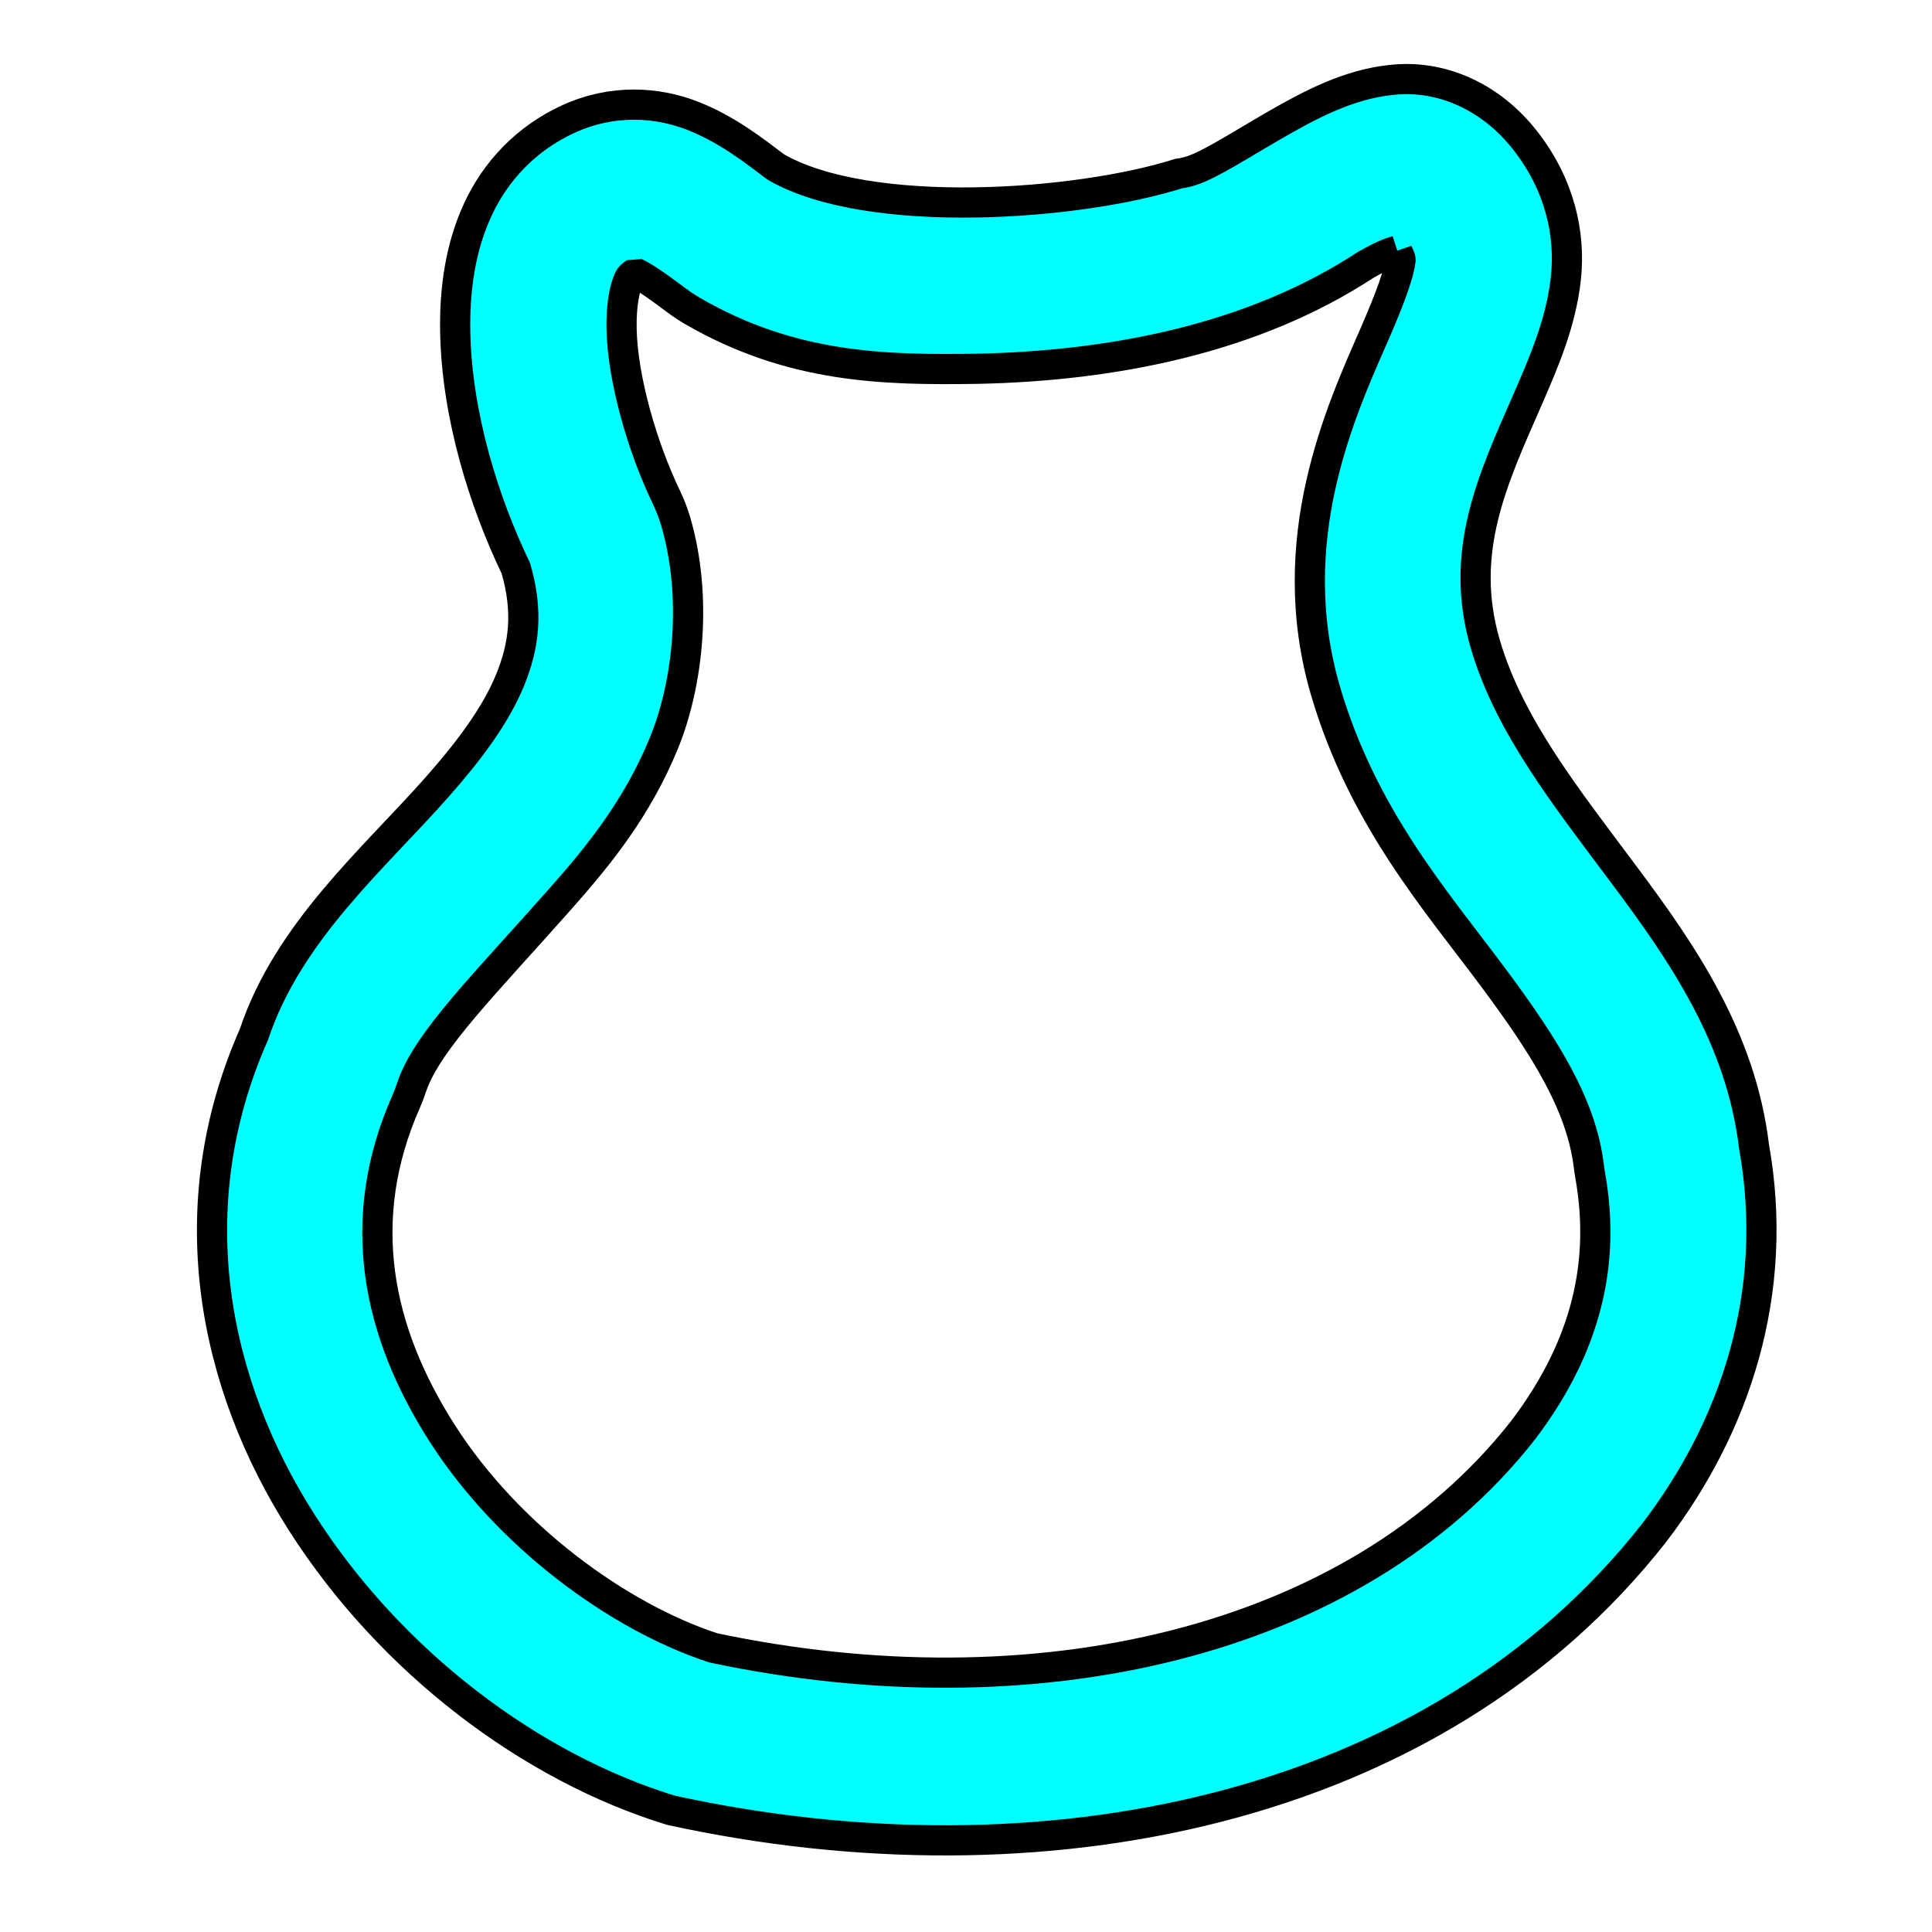
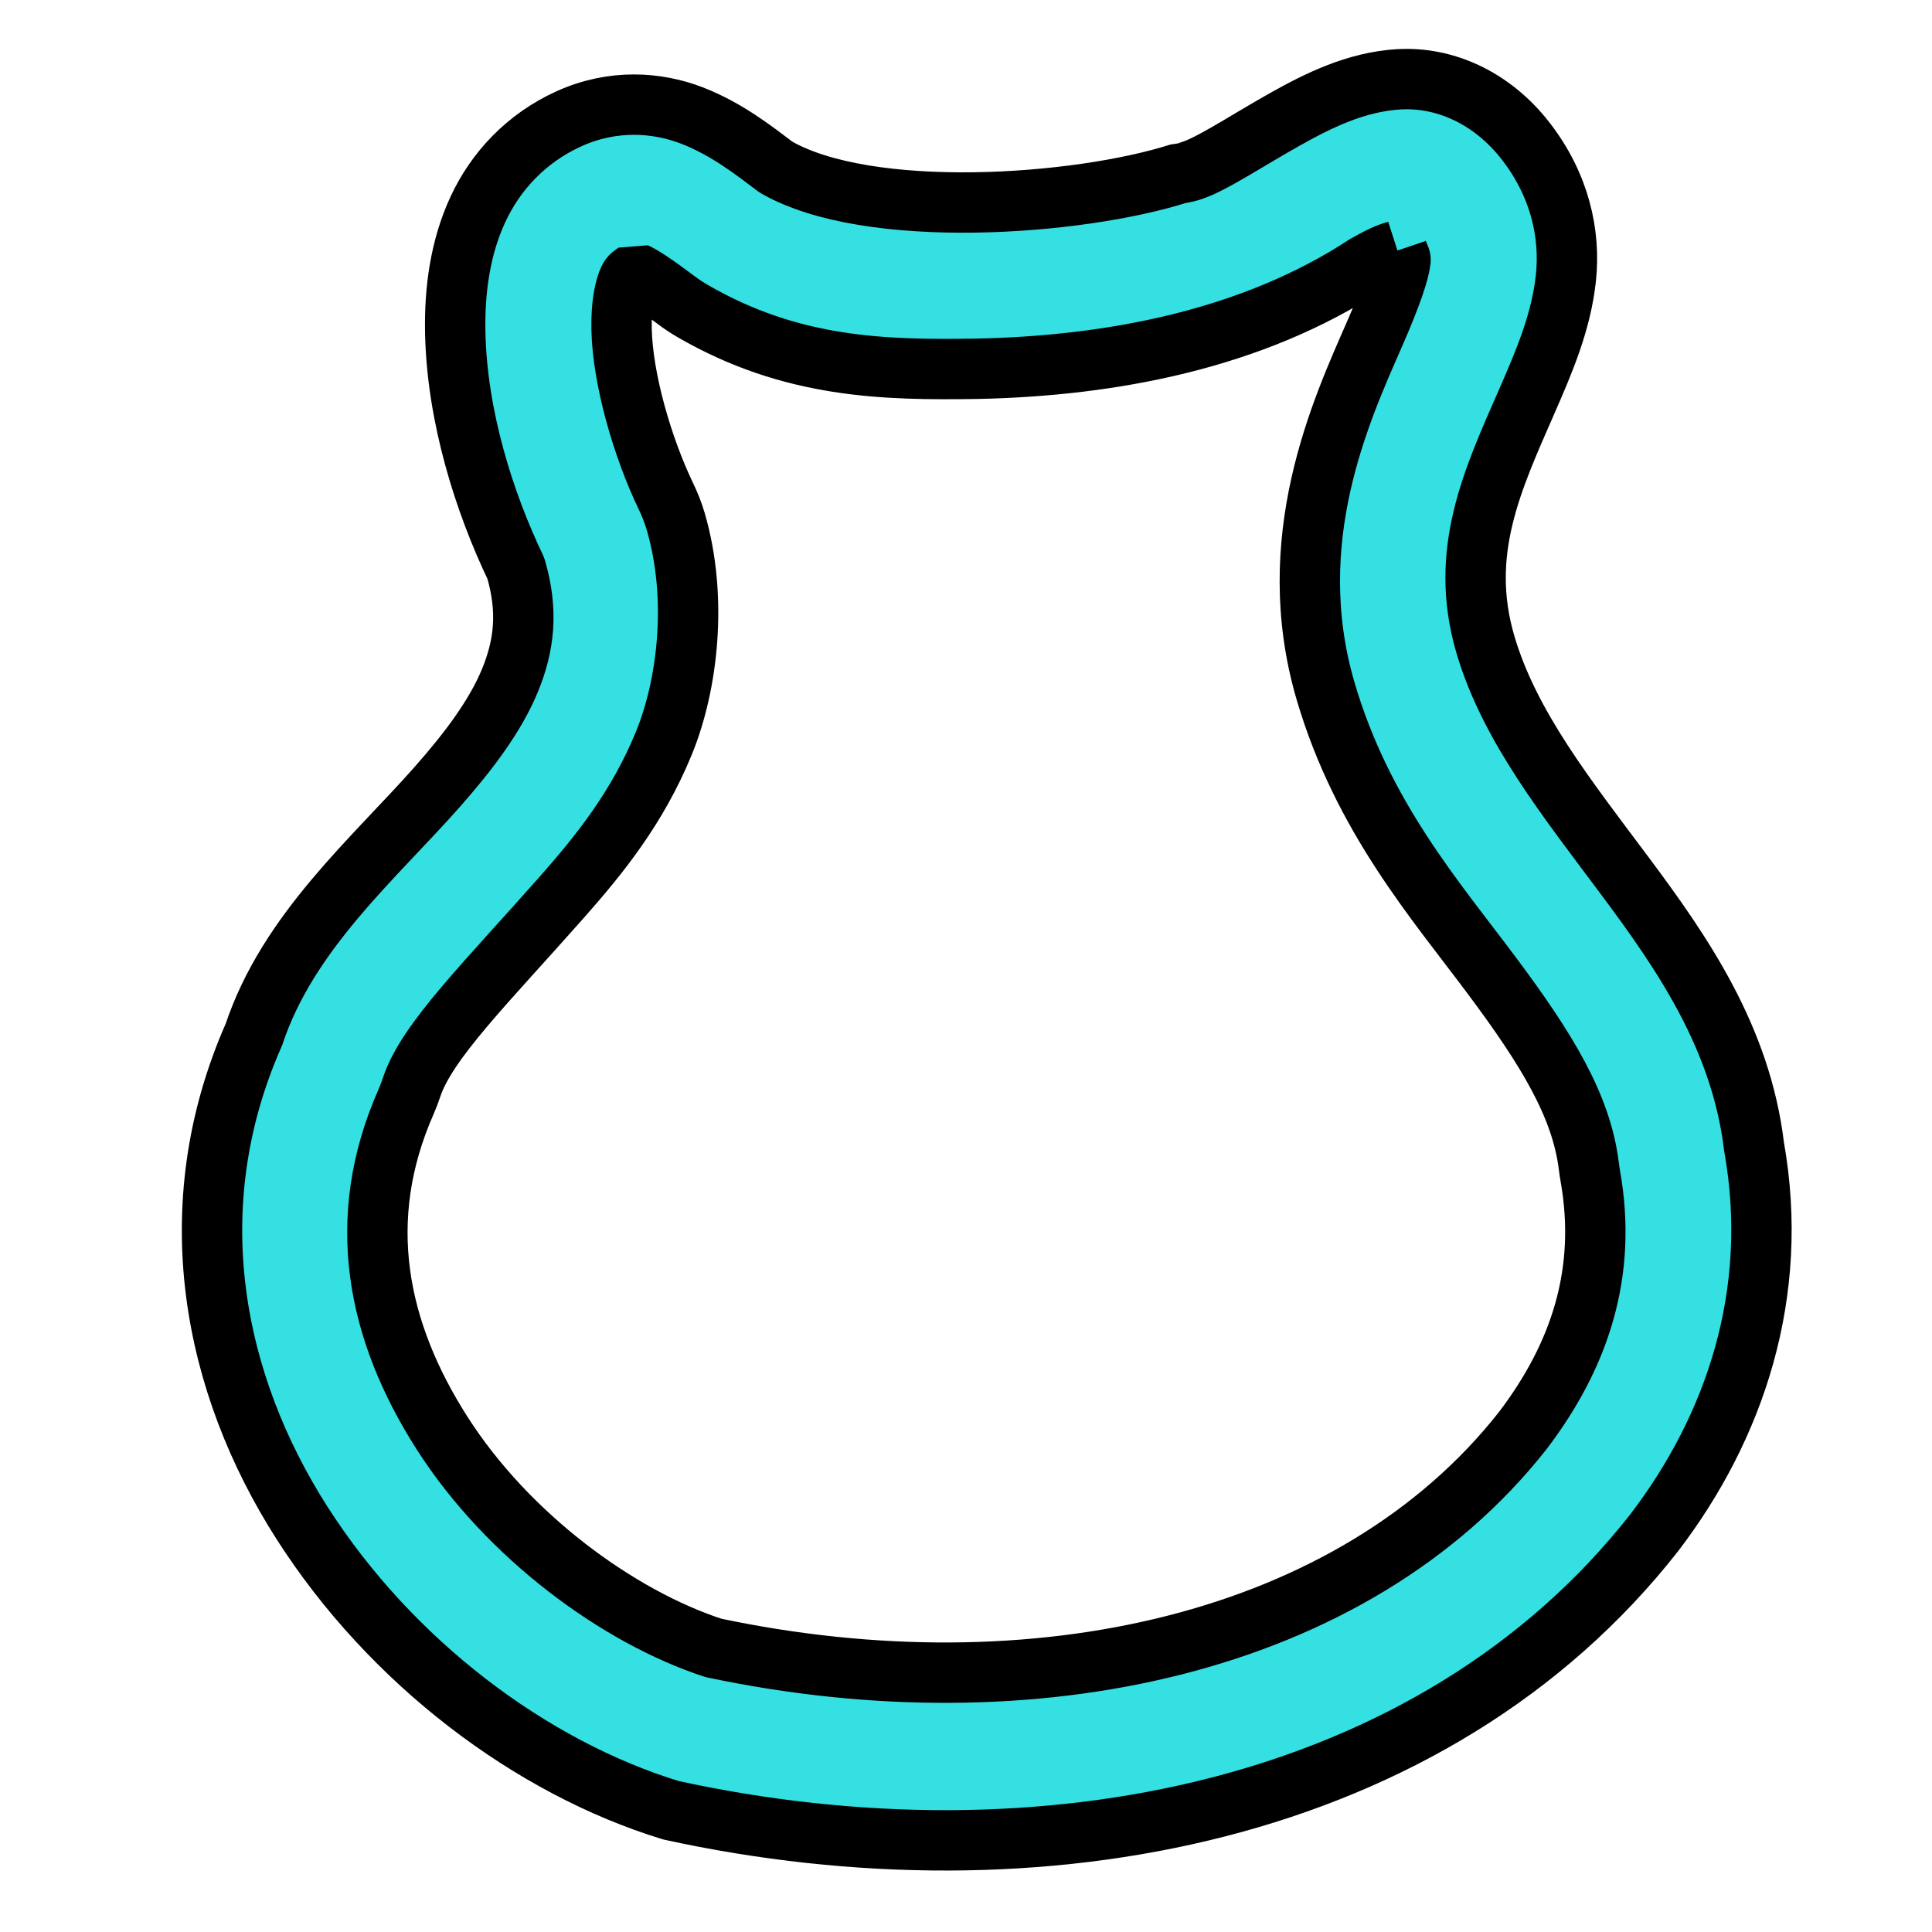
- <svg xmlns="http://www.w3.org/2000/svg" width="64" height="64" viewBox="0 0 16.933 16.933" version="1.1" id="svg8">
+ <svg xmlns="http://www.w3.org/2000/svg" id="svg8" version="1.1" viewBox="0 0 16.933 16.933" height="64" width="64">
  <defs id="defs2">
    <linearGradient id="linearGradient3806">
-       <stop style="stop-color:#8ae234;stop-opacity:1" offset="0" id="stop3808" />
-       <stop style="stop-color:#4e9a06;stop-opacity:1" offset="1" id="stop3810" />
+       <stop id="stop3808" offset="0" style="stop-color:#8ae234;stop-opacity:1" />
+       <stop id="stop3810" offset="1" style="stop-color:#4e9a06;stop-opacity:1" />
    </linearGradient>
  </defs>
-   <g id="layer1" transform="translate(0,-280.0666)">
-     <path style="color:#000000;font-style:normal;font-variant:normal;font-weight:normal;font-stretch:normal;font-size:medium;line-height:normal;font-family:sans-serif;font-variant-ligatures:normal;font-variant-position:normal;font-variant-caps:normal;font-variant-numeric:normal;font-variant-alternates:normal;font-feature-settings:normal;text-indent:0;text-align:start;text-decoration:none;text-decoration-line:none;text-decoration-style:solid;text-decoration-color:#000000;letter-spacing:normal;word-spacing:normal;text-transform:none;writing-mode:lr-tb;direction:ltr;text-orientation:mixed;dominant-baseline:auto;baseline-shift:baseline;text-anchor:start;white-space:normal;shape-padding:0;clip-rule:nonzero;display:inline;overflow:visible;visibility:visible;opacity:1;isolation:auto;mix-blend-mode:normal;color-interpolation:sRGB;color-interpolation-filters:linearRGB;solid-color:#000000;solid-opacity:1;vector-effect:none;fill:#00ffff;fill-opacity:1;fill-rule:nonzero;stroke:#000000;stroke-width:1;stroke-linecap:round;stroke-linejoin:bevel;stroke-miterlimit:4;stroke-dasharray:none;stroke-dashoffset:0;stroke-opacity:1;color-rendering:auto;image-rendering:auto;shape-rendering:auto;text-rendering:auto;enable-background:accumulate" d="m 46.355,2.625 c -1.442,0.084 -2.698,0.713 -3.816,1.342 -1.118,0.629 -2.129,1.292 -2.812,1.588 C 39.385,5.703 39.141,5.74 39.084,5.738 35.715,6.818 28.766,7.308 25.701,5.533 24.968,4.98 24.07,4.271 22.92,3.826 21.77,3.381 20.302,3.275 18.848,3.934 17.428,4.577 16.414,5.677 15.83,6.938 c -0.584,1.26 -0.778,2.662 -0.75,4.076 0.056,2.763 0.951,5.608 2.008,7.812 0.415,1.422 0.281,2.555 -0.195,3.713 -0.48,1.167 -1.356,2.336 -2.412,3.531 -2.102,2.379 -4.939,4.797 -6.07,8.199 -2.543,5.752 -1.343,11.587 1.594,16.18 2.95,4.614 7.587,8.101 12.225,9.518 12.177,2.658 25.257,0.128 32.566,-9.193 2.668,-3.489 4.177,-7.922 3.307,-12.797 -0.435,-3.605 -2.372,-6.408 -4.283,-8.969 -1.921,-2.574 -3.818,-4.949 -4.615,-7.658 -0.9,-3.058 0.237,-5.461 1.371,-8.055 0.567,-1.297 1.137,-2.617 1.295,-4.082 C 52.027,7.748 51.671,6.133 50.541,4.676 49.389,3.19 47.798,2.543 46.355,2.627 Z m -0.078,5.678 c 0.032,0.095 0.127,0.23 0.117,0.318 -0.043,0.399 -0.306,1.172 -0.871,2.465 -1.091,2.496 -3.086,6.802 -1.609,11.818 1.221,4.148 3.641,6.918 5.492,9.398 1.825,2.444 2.983,4.326 3.227,6.34 0.012,0.101 0.028,0.202 0.045,0.303 0.572,3.206 -0.344,5.956 -2.236,8.445 -5.602,7.118 -16.243,9.435 -26.812,7.197 -3.154,-1.029 -6.81,-3.712 -8.982,-7.109 -2.163,-3.382 -2.923,-7.077 -1.197,-10.982 0.069,-0.16 0.132,-0.323 0.186,-0.488 0.506,-1.52 2.465,-3.447 4.975,-6.289 1.246,-1.411 2.496,-2.955 3.373,-5.086 0.816,-1.983 1.127,-4.862 0.4,-7.354 -0.085,-0.289 -0.195,-0.569 -0.326,-0.84 -0.783,-1.633 -1.435,-3.887 -1.469,-5.537 -0.017,-0.847 0.115,-1.386 0.236,-1.646 0.055,-0.118 0.134,-0.163 0.221,-0.221 0.217,0.099 0.579,0.324 1.344,0.9 0.177,0.134 0.363,0.257 0.555,0.369 3.288,1.904 6.362,1.957 9.418,1.912 4.475,-0.092 9.13,-0.984 12.883,-3.447 0.676,-0.38 0.832,-0.405 1.033,-0.467 z" transform="matrix(0.2645833,0,0,0.2645833,0,280.0666)" id="path820" />
+   <g transform="translate(0,-280.0666)" id="layer1">
+     <path id="path820" transform="matrix(0.2645833,0,0,0.2645833,0,280.0666)" d="M 46.355,2.625 C 44.913,2.709 43.657,3.338 42.539,3.967 41.421,4.596 40.41,5.259 39.727,5.555 39.385,5.703 39.141,5.74 39.084,5.738 35.715,6.818 28.766,7.308 25.701,5.533 24.968,4.98 24.07,4.271 22.92,3.826 21.77,3.381 20.302,3.275 18.848,3.934 17.428,4.577 16.414,5.677 15.83,6.938 c -0.584,1.26 -0.778,2.662 -0.75,4.076 0.056,2.763 0.951,5.608 2.008,7.812 0.415,1.422 0.281,2.555 -0.195,3.713 -0.48,1.167 -1.356,2.336 -2.412,3.531 -2.102,2.379 -4.939,4.797 -6.07,8.199 -2.543,5.752 -1.343,11.587 1.594,16.18 2.95,4.614 7.587,8.101 12.225,9.518 12.177,2.658 25.257,0.128 32.566,-9.193 2.668,-3.489 4.177,-7.922 3.307,-12.797 -0.435,-3.605 -2.372,-6.408 -4.283,-8.969 -1.921,-2.574 -3.818,-4.949 -4.615,-7.658 -0.9,-3.058 0.237,-5.461 1.371,-8.055 0.567,-1.297 1.137,-2.617 1.295,-4.082 C 52.027,7.748 51.671,6.133 50.541,4.676 49.389,3.19 47.798,2.543 46.355,2.627 Z m -0.078,5.678 c 0.032,0.095 0.127,0.23 0.117,0.318 -0.043,0.399 -0.306,1.172 -0.871,2.465 -1.091,2.496 -3.086,6.802 -1.609,11.818 1.221,4.148 3.641,6.918 5.492,9.398 1.825,2.444 2.983,4.326 3.227,6.34 0.012,0.101 0.028,0.202 0.045,0.303 0.572,3.206 -0.344,5.956 -2.236,8.445 -5.602,7.118 -16.243,9.435 -26.812,7.197 -3.154,-1.029 -6.81,-3.712 -8.982,-7.109 -2.163,-3.382 -2.923,-7.077 -1.197,-10.982 0.069,-0.16 0.132,-0.323 0.186,-0.488 0.506,-1.52 2.465,-3.447 4.975,-6.289 1.246,-1.411 2.496,-2.955 3.373,-5.086 0.816,-1.983 1.127,-4.862 0.4,-7.354 -0.085,-0.289 -0.195,-0.569 -0.326,-0.84 -0.783,-1.633 -1.435,-3.887 -1.469,-5.537 -0.017,-0.847 0.115,-1.386 0.236,-1.646 0.055,-0.118 0.134,-0.163 0.221,-0.221 0.217,0.099 0.579,0.324 1.344,0.9 0.177,0.134 0.363,0.257 0.555,0.369 3.288,1.904 6.362,1.957 9.418,1.912 4.475,-0.092 9.13,-0.984 12.883,-3.447 0.676,-0.38 0.832,-0.405 1.033,-0.467 z" style="color:#000000;font-style:normal;font-variant:normal;font-weight:normal;font-stretch:normal;font-size:medium;line-height:normal;font-family:sans-serif;font-variant-ligatures:normal;font-variant-position:normal;font-variant-caps:normal;font-variant-numeric:normal;font-variant-alternates:normal;font-feature-settings:normal;text-indent:0;text-align:start;text-decoration:none;text-decoration-line:none;text-decoration-style:solid;text-decoration-color:#000000;letter-spacing:normal;word-spacing:normal;text-transform:none;writing-mode:lr-tb;direction:ltr;text-orientation:mixed;dominant-baseline:auto;baseline-shift:baseline;text-anchor:start;white-space:normal;shape-padding:0;clip-rule:nonzero;display:inline;overflow:visible;visibility:visible;opacity:1;isolation:auto;mix-blend-mode:normal;color-interpolation:sRGB;color-interpolation-filters:linearRGB;solid-color:#000000;solid-opacity:1;vector-effect:none;fill:#34e0e2;fill-opacity:1;fill-rule:nonzero;stroke:#000000;stroke-width:2;stroke-linecap:round;stroke-linejoin:bevel;stroke-miterlimit:4;stroke-dasharray:none;stroke-dashoffset:0;stroke-opacity:1;color-rendering:auto;image-rendering:auto;shape-rendering:auto;text-rendering:auto;enable-background:accumulate" />
  </g>
</svg>
